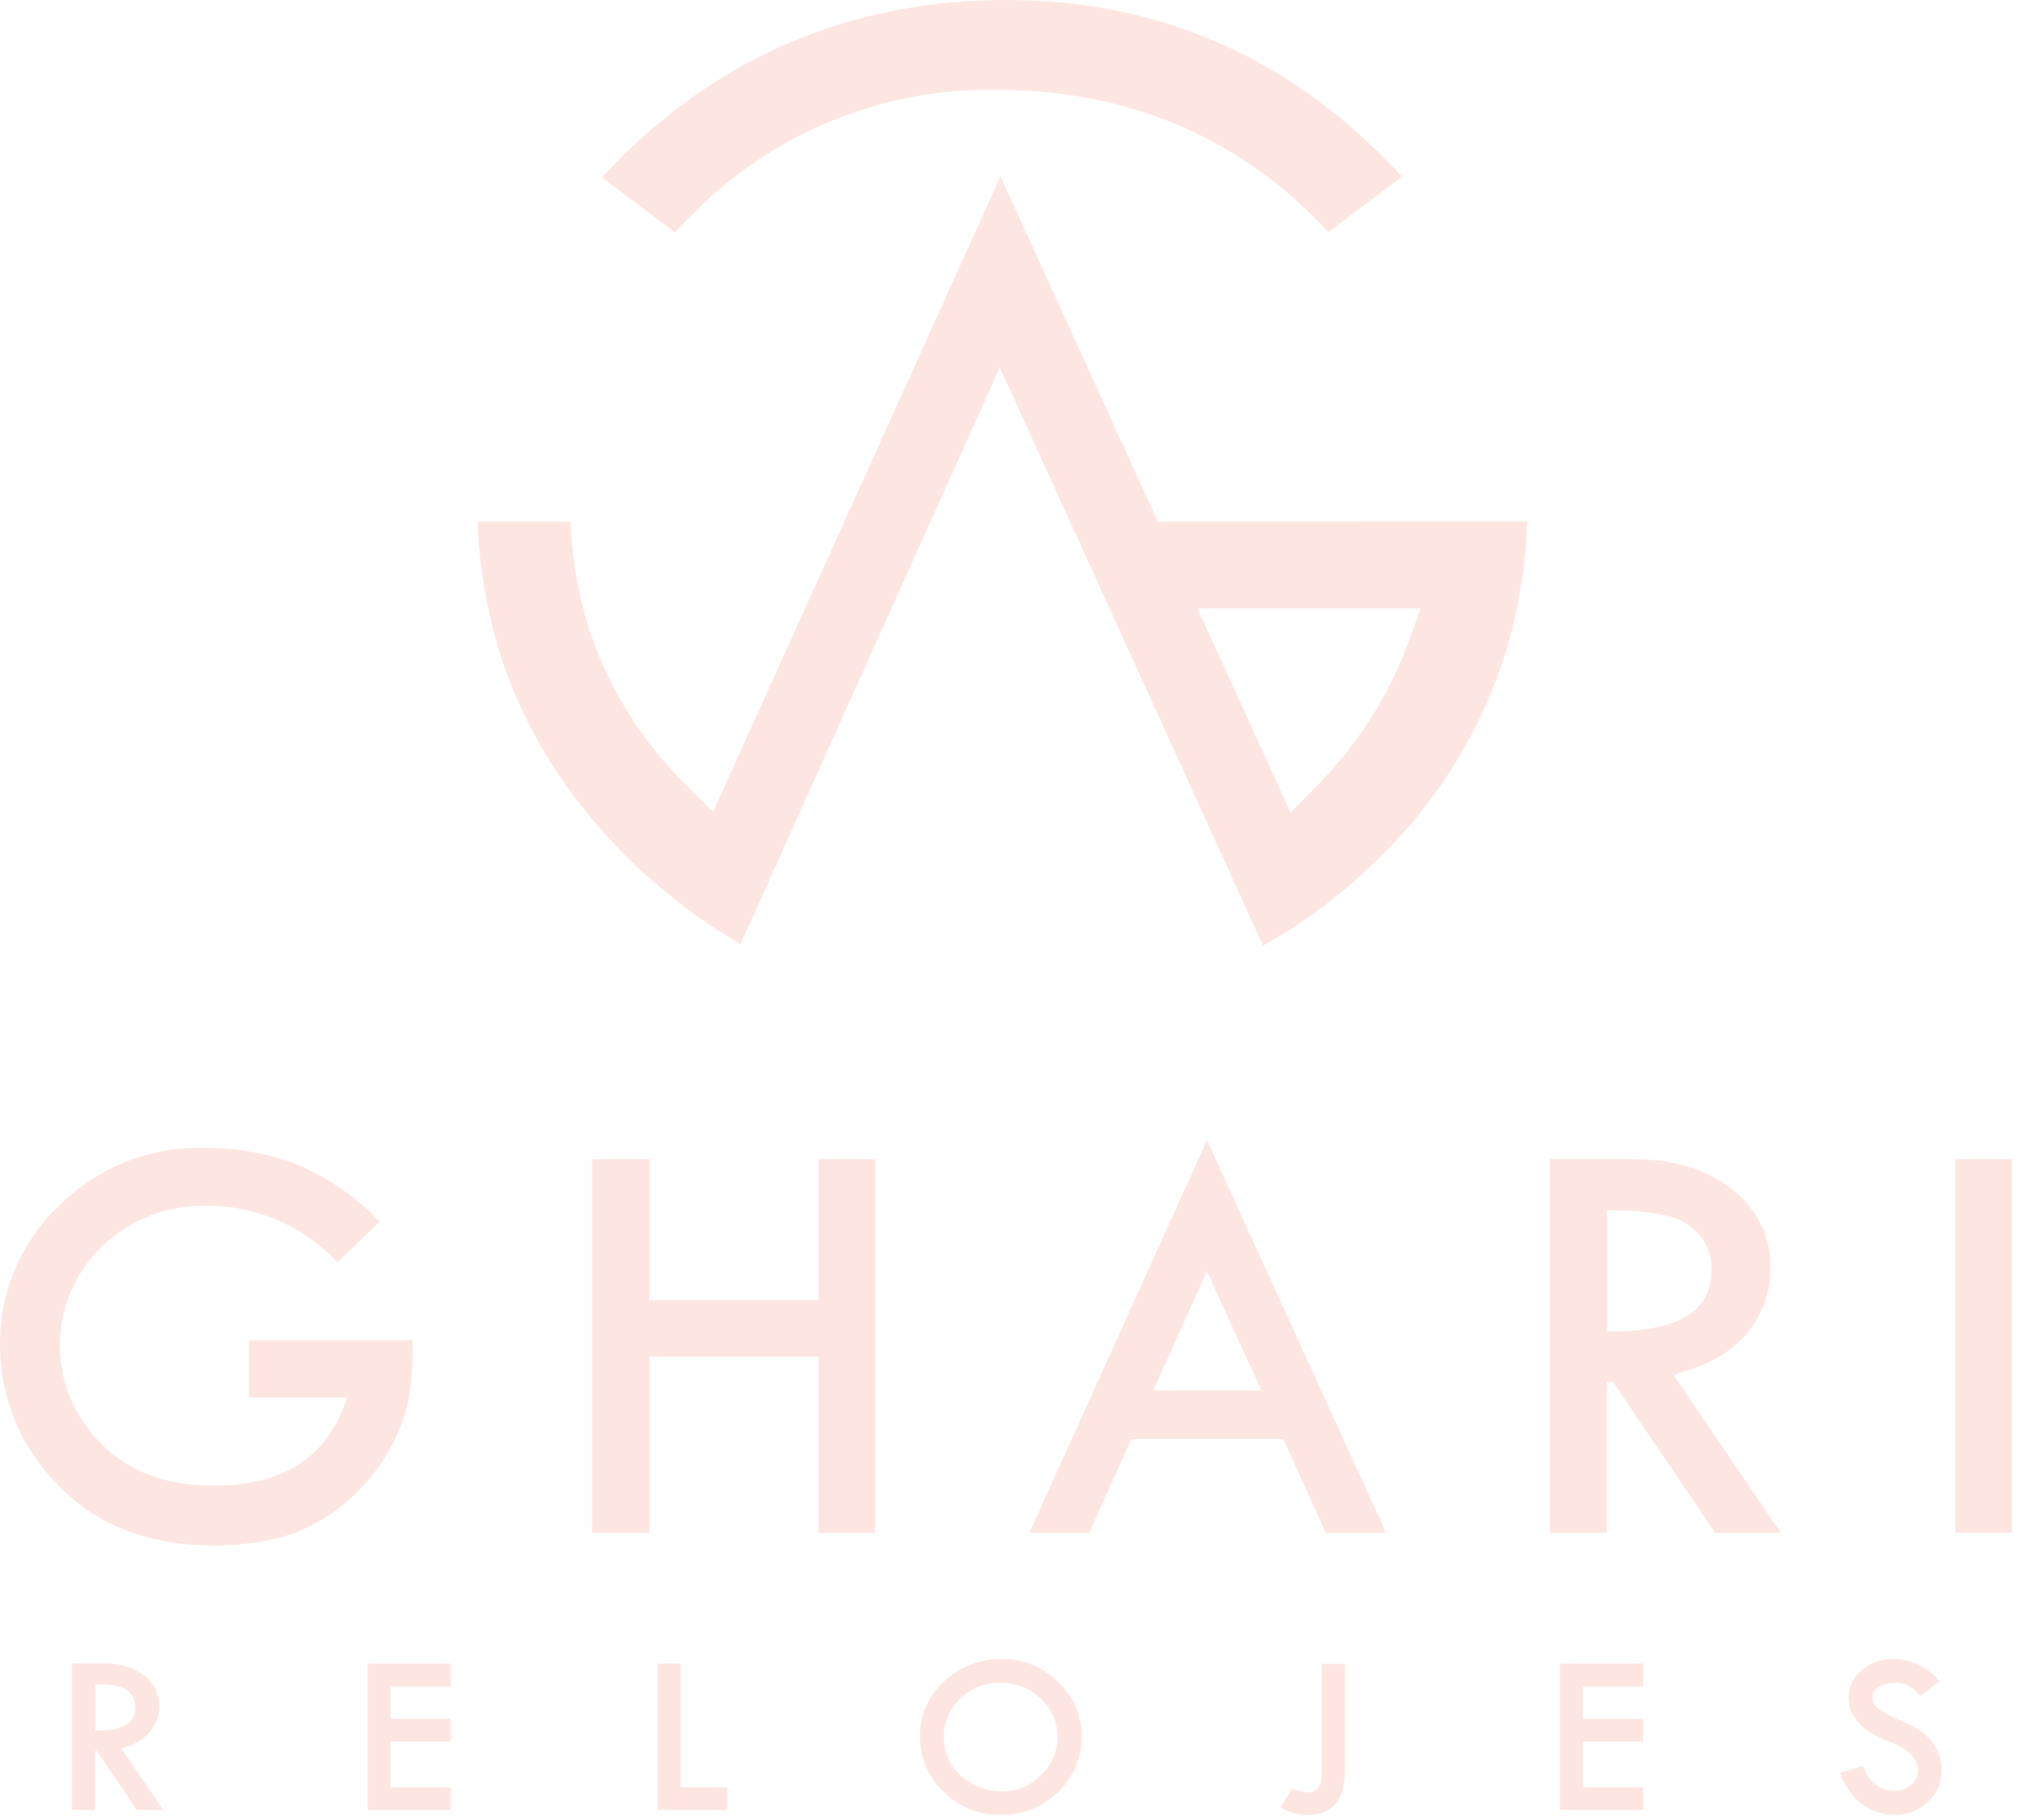
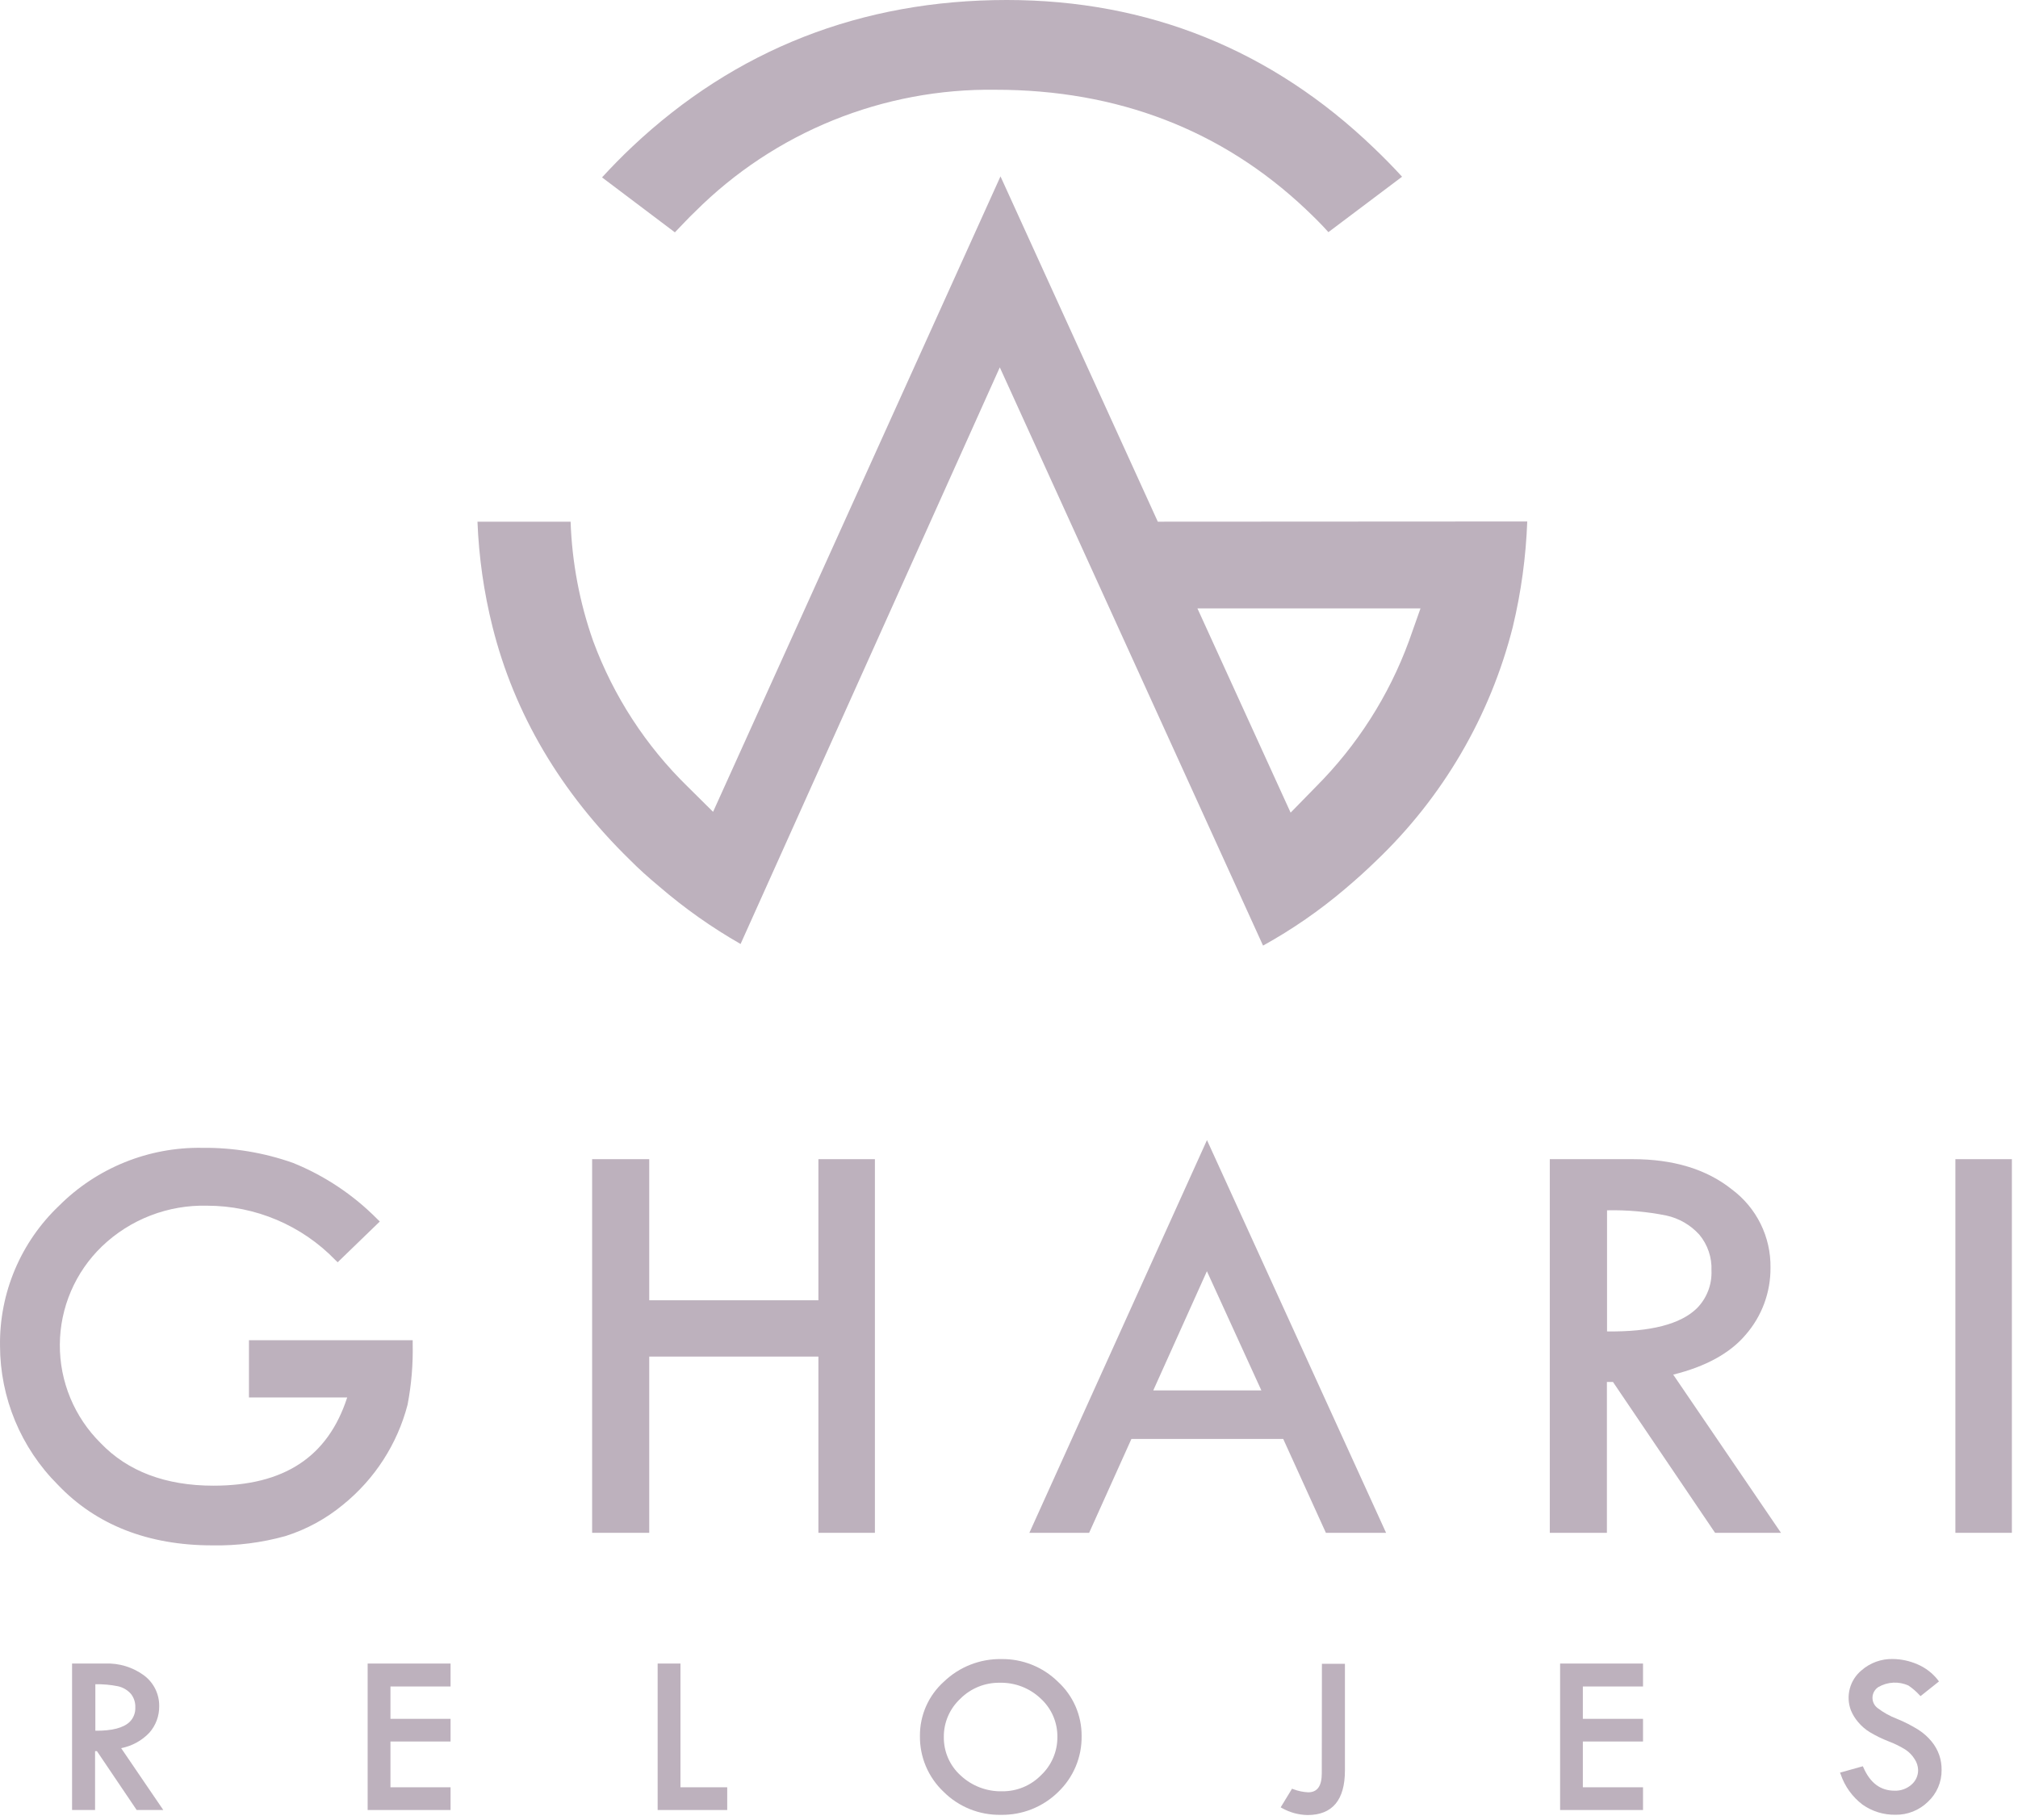
<svg xmlns="http://www.w3.org/2000/svg" width="224" height="202" viewBox="0 0 224 202" fill="none">
-   <path d="M128.518 57.915L111.055 19.581L79.152 90.126L76.364 87.362C71.694 82.814 68.101 77.285 65.846 71.177C64.338 66.909 63.493 62.437 63.337 57.915H53C53.153 61.853 53.712 65.765 54.67 69.588C57.088 79.243 62.226 87.957 69.941 95.481C70.886 96.437 71.921 97.371 73.213 98.448C76 100.846 79.011 102.972 82.205 104.797L110.979 40.782L140.2 104.977C143.44 103.183 146.493 101.072 149.313 98.674C150.552 97.627 151.663 96.625 152.721 95.594C160.147 88.527 165.417 79.512 167.924 69.588C168.844 65.752 169.381 61.834 169.526 57.892L128.518 57.915ZM156.393 71.17C154.163 77.251 150.633 82.775 146.048 87.362L143.26 90.216L132.915 67.54H157.677L156.393 71.17Z" fill="#FDE6E2" />
-   <path d="M155.63 19.619L147.454 25.772C146.698 24.921 145.837 24.07 144.953 23.234C135.636 14.422 124.029 9.964 110.511 9.964C104.331 9.878 98.197 11.03 92.471 13.351C86.746 15.672 81.546 19.114 77.18 23.475C76.379 24.228 75.669 25.026 74.913 25.794L66.828 19.694C67.901 18.519 69.019 17.382 70.168 16.297C81.638 5.483 95.625 0 111.75 0C127.452 0 141.167 5.528 152.509 16.433C153.68 17.555 154.708 18.602 155.63 19.619Z" fill="#FDE6E2" />
-   <path d="M27.635 155.142H38.539C36.393 161.754 31.527 164.933 23.683 164.933C18.394 164.933 14.178 163.344 11.178 160.211C9.729 158.778 8.581 157.072 7.803 155.192C7.024 153.312 6.629 151.296 6.642 149.262C6.654 147.228 7.074 145.217 7.876 143.347C8.679 141.476 9.847 139.785 11.314 138.37C12.865 136.881 14.699 135.715 16.707 134.939C18.715 134.164 20.858 133.794 23.011 133.851C25.663 133.855 28.287 134.391 30.728 135.426C33.168 136.461 35.375 137.974 37.217 139.876L37.481 140.132L42.159 135.606L41.879 135.335C39.219 132.643 36.036 130.521 32.524 129.099C29.286 127.956 25.872 127.39 22.437 127.427C19.495 127.38 16.574 127.924 13.848 129.027C11.121 130.129 8.646 131.767 6.568 133.844C4.458 135.847 2.785 138.263 1.655 140.94C0.525 143.618 -0.038 146.499 0.002 149.403C0.014 155.183 2.317 160.725 6.41 164.82C10.664 169.293 16.445 171.56 23.57 171.56C26.311 171.611 29.045 171.264 31.686 170.528C34.028 169.788 36.204 168.601 38.093 167.034C41.602 164.19 44.107 160.303 45.242 155.94C45.669 153.707 45.859 151.435 45.808 149.162V148.786H27.635V155.142Z" fill="#FDE6E2" />
-   <path d="M90.844 144.35H72.066V128.685H65.727V170.167H72.066V150.601H90.844V170.167H97.115V128.685H90.844V144.35Z" fill="#FDE6E2" />
-   <path d="M114.503 169.632L114.261 170.167H120.895L125.588 159.744H142.438L147.176 170.167H153.856L133.975 126.569L114.503 169.632ZM128.013 154.359L133.968 141.126L140.013 154.359H128.013Z" fill="#FDE6E2" />
-   <path d="M193.753 148.198C195.564 146.131 196.551 143.472 196.526 140.727C196.552 139.045 196.177 137.381 195.432 135.872C194.687 134.362 193.594 133.05 192.242 132.044C189.416 129.784 185.713 128.685 181.247 128.685H172.029V170.167H178.368V153.417H179.041L190.375 170.167H197.69L185.728 152.604C189.317 151.715 192.023 150.239 193.753 148.198ZM189.975 141.051C190.008 141.824 189.881 142.596 189.601 143.317C189.322 144.039 188.896 144.696 188.35 145.246C186.552 147.001 183.212 147.874 178.383 147.807V134.363C180.592 134.315 182.799 134.509 184.965 134.943C186.375 135.252 187.654 135.992 188.622 137.06C189.554 138.177 190.036 139.6 189.975 141.051Z" fill="#FDE6E2" />
-   <path d="M223.321 128.685H217.049V170.167H223.321V128.685Z" fill="#FDE6E2" />
-   <path d="M16.584 192.354C17.297 191.541 17.684 190.496 17.672 189.416C17.681 188.755 17.533 188.1 17.241 187.506C16.948 186.911 16.518 186.395 15.987 185.997C14.741 185.081 13.219 184.616 11.672 184.679H8V200.939H10.554V194.402H10.758L15.171 200.939H18.125L13.448 194.071C14.648 193.839 15.744 193.238 16.584 192.354ZM15.02 189.545C15.034 189.84 14.986 190.135 14.879 190.412C14.773 190.688 14.61 190.939 14.4 191.149C13.713 191.819 12.435 192.158 10.584 192.135V186.976C11.429 186.959 12.273 187.035 13.101 187.202C13.642 187.322 14.133 187.606 14.506 188.016C14.86 188.445 15.043 188.989 15.02 189.545Z" fill="#FDE6E2" />
-   <path d="M40.81 200.939H50.013V198.416H43.341V193.333H50.013V190.817H43.341V187.225H50.013V184.679H40.81V200.939Z" fill="#FDE6E2" />
-   <path d="M75.531 184.679H72.999V200.939H80.722V198.416H75.531V184.679Z" fill="#FDE6E2" />
-   <path d="M111.159 184.182C108.781 184.143 106.485 185.045 104.774 186.69C103.928 187.45 103.254 188.38 102.795 189.418C102.337 190.457 102.104 191.581 102.114 192.715C102.098 193.873 102.323 195.021 102.774 196.088C103.226 197.154 103.893 198.116 104.736 198.913C105.567 199.744 106.557 200.398 107.648 200.838C108.738 201.278 109.907 201.494 111.083 201.474C112.262 201.496 113.434 201.283 114.529 200.847C115.625 200.411 116.621 199.762 117.461 198.936C118.3 198.133 118.964 197.166 119.411 196.096C119.859 195.025 120.079 193.875 120.06 192.715C120.068 191.583 119.837 190.462 119.383 189.424C118.928 188.386 118.261 187.455 117.423 186.69C116.597 185.88 115.618 185.241 114.543 184.811C113.468 184.38 112.317 184.167 111.159 184.182ZM117.37 192.843C117.375 193.635 117.216 194.419 116.904 195.147C116.592 195.875 116.134 196.532 115.556 197.076C114.995 197.648 114.324 198.101 113.582 198.408C112.841 198.714 112.045 198.868 111.242 198.861C109.538 198.9 107.886 198.273 106.64 197.113C106.042 196.575 105.565 195.916 105.242 195.179C104.919 194.443 104.757 193.647 104.766 192.843C104.757 192.046 104.915 191.256 105.23 190.523C105.545 189.791 106.01 189.132 106.595 188.588C107.168 188.013 107.851 187.56 108.604 187.254C109.357 186.949 110.164 186.798 110.977 186.811C112.661 186.773 114.291 187.401 115.511 188.558C116.107 189.101 116.581 189.763 116.902 190.502C117.222 191.241 117.382 192.039 117.37 192.843Z" fill="#FDE6E2" />
-   <path d="M146.719 196.872C146.719 198.288 146.22 198.974 145.207 198.974C144.643 198.946 144.087 198.83 143.56 198.627L143.416 198.574L142.155 200.645L142.336 200.743C143.194 201.221 144.157 201.479 145.139 201.497C147.89 201.497 149.288 199.832 149.288 196.556V184.709H146.734L146.719 196.872Z" fill="#FDE6E2" />
-   <path d="M173.173 200.939H182.377V198.416H175.697V193.333H182.377V190.817H175.697V187.225H182.377V184.679H173.173V200.939Z" fill="#FDE6E2" />
-   <path d="M215.262 194.847C215.07 194.299 214.784 193.789 214.416 193.34C214.003 192.836 213.513 192.399 212.965 192.045C212.197 191.562 211.388 191.149 210.547 190.81C209.786 190.519 209.071 190.121 208.424 189.627C208.238 189.49 208.088 189.31 207.988 189.102C207.888 188.894 207.84 188.665 207.848 188.435C207.856 188.204 207.92 187.979 208.035 187.779C208.15 187.579 208.312 187.409 208.507 187.285C209.009 186.995 209.573 186.829 210.153 186.8C210.732 186.771 211.31 186.881 211.839 187.12C212.287 187.423 212.697 187.776 213.063 188.174L213.184 188.294L215.224 186.668L215.118 186.517C214.516 185.741 213.722 185.134 212.814 184.755C211.958 184.382 211.035 184.185 210.101 184.175C208.831 184.145 207.596 184.592 206.64 185.425C206.001 185.95 205.543 186.662 205.33 187.461C205.117 188.259 205.16 189.103 205.454 189.876C205.65 190.35 205.921 190.789 206.255 191.179C206.624 191.621 207.063 192 207.555 192.301C208.22 192.698 208.917 193.038 209.64 193.318C210.308 193.568 210.949 193.886 211.552 194.267C211.945 194.537 212.277 194.886 212.527 195.291C212.766 195.646 212.9 196.061 212.912 196.488C212.917 196.802 212.852 197.113 212.721 197.398C212.59 197.683 212.397 197.936 212.156 198.138C211.645 198.583 210.983 198.817 210.305 198.793C208.741 198.793 207.607 197.957 206.844 196.225L206.776 196.082L204.245 196.79L204.32 196.978C204.772 198.313 205.614 199.483 206.738 200.337C207.802 201.089 209.077 201.484 210.381 201.466C211.051 201.478 211.717 201.356 212.34 201.107C212.963 200.859 213.53 200.49 214.008 200.02C214.491 199.571 214.875 199.026 215.135 198.421C215.396 197.815 215.526 197.162 215.519 196.503C215.529 195.941 215.442 195.38 215.262 194.847Z" fill="#FDE6E2" />
+   <path d="M128.518 57.915L111.055 19.581L79.152 90.126L76.364 87.362C71.694 82.814 68.101 77.285 65.846 71.177C64.338 66.909 63.493 62.437 63.337 57.915H53C53.153 61.853 53.712 65.765 54.67 69.588C57.088 79.243 62.226 87.957 69.941 95.481C70.886 96.437 71.921 97.371 73.213 98.448C76 100.846 79.011 102.972 82.205 104.797L110.979 40.782L140.2 104.977C143.44 103.183 146.493 101.072 149.313 98.674C150.552 97.627 151.663 96.625 152.721 95.594C160.147 88.527 165.417 79.512 167.924 69.588C168.844 65.752 169.381 61.834 169.526 57.892L128.518 57.915ZM156.393 71.17C154.163 77.251 150.633 82.775 146.048 87.362L143.26 90.216L132.915 67.54H157.677L156.393 71.17Z" fill="#BDB1BD" />
+   <path d="M155.63 19.619L147.454 25.772C146.698 24.921 145.837 24.07 144.953 23.234C135.636 14.422 124.029 9.964 110.511 9.964C104.331 9.878 98.197 11.03 92.471 13.351C86.746 15.672 81.546 19.114 77.18 23.475C76.379 24.228 75.669 25.026 74.913 25.794L66.828 19.694C67.901 18.519 69.019 17.382 70.168 16.297C81.638 5.483 95.625 0 111.75 0C127.452 0 141.167 5.528 152.509 16.433C153.68 17.555 154.708 18.602 155.63 19.619Z" fill="#BDB1BD" />
+   <path d="M27.635 155.142H38.539C36.393 161.754 31.527 164.933 23.683 164.933C18.394 164.933 14.178 163.344 11.178 160.211C9.729 158.778 8.581 157.072 7.803 155.192C7.024 153.312 6.629 151.296 6.642 149.262C6.654 147.228 7.074 145.217 7.876 143.347C8.679 141.476 9.847 139.785 11.314 138.37C12.865 136.881 14.699 135.715 16.707 134.939C18.715 134.164 20.858 133.794 23.011 133.851C25.663 133.855 28.287 134.391 30.728 135.426C33.168 136.461 35.375 137.974 37.217 139.876L37.481 140.132L42.159 135.606L41.879 135.335C39.219 132.643 36.036 130.521 32.524 129.099C29.286 127.956 25.872 127.39 22.437 127.427C19.495 127.38 16.574 127.924 13.848 129.027C11.121 130.129 8.646 131.767 6.568 133.844C4.458 135.847 2.785 138.263 1.655 140.94C0.525 143.618 -0.038 146.499 0.002 149.403C0.014 155.183 2.317 160.725 6.41 164.82C10.664 169.293 16.445 171.56 23.57 171.56C26.311 171.611 29.045 171.264 31.686 170.528C34.028 169.788 36.204 168.601 38.093 167.034C41.602 164.19 44.107 160.303 45.242 155.94C45.669 153.707 45.859 151.435 45.808 149.162V148.786H27.635V155.142Z" fill="#BDB1BD" />
+   <path d="M90.844 144.35H72.066V128.685H65.727V170.167H72.066V150.601H90.844V170.167H97.115V128.685H90.844V144.35Z" fill="#BDB1BD" />
+   <path d="M114.503 169.632L114.261 170.167H120.895L125.588 159.744H142.438L147.176 170.167H153.856L133.975 126.569L114.503 169.632ZM128.013 154.359L133.968 141.126L140.013 154.359H128.013Z" fill="#BDB1BD" />
+   <path d="M193.753 148.198C195.564 146.131 196.551 143.472 196.526 140.727C196.552 139.045 196.177 137.381 195.432 135.872C194.687 134.362 193.594 133.05 192.242 132.044C189.416 129.784 185.713 128.685 181.247 128.685H172.029V170.167H178.368V153.417H179.041L190.375 170.167H197.69L185.728 152.604C189.317 151.715 192.023 150.239 193.753 148.198ZM189.975 141.051C190.008 141.824 189.881 142.596 189.601 143.317C189.322 144.039 188.896 144.696 188.35 145.246C186.552 147.001 183.212 147.874 178.383 147.807V134.363C180.592 134.315 182.799 134.509 184.965 134.943C186.375 135.252 187.654 135.992 188.622 137.06C189.554 138.177 190.036 139.6 189.975 141.051Z" fill="#BDB1BD" />
+   <path d="M223.321 128.685H217.049V170.167H223.321V128.685Z" fill="#BDB1BD" />
+   <path d="M16.584 192.354C17.297 191.541 17.684 190.496 17.672 189.416C17.681 188.755 17.533 188.1 17.241 187.506C16.948 186.911 16.518 186.395 15.987 185.997C14.741 185.081 13.219 184.616 11.672 184.679H8V200.939H10.554V194.402H10.758L15.171 200.939H18.125L13.448 194.071C14.648 193.839 15.744 193.238 16.584 192.354ZM15.02 189.545C15.034 189.84 14.986 190.135 14.879 190.412C14.773 190.688 14.61 190.939 14.4 191.149C13.713 191.819 12.435 192.158 10.584 192.135V186.976C11.429 186.959 12.273 187.035 13.101 187.202C13.642 187.322 14.133 187.606 14.506 188.016C14.86 188.445 15.043 188.989 15.02 189.545Z" fill="#BDB1BD" />
+   <path d="M40.81 200.939H50.013V198.416H43.341V193.333H50.013V190.817H43.341V187.225H50.013V184.679H40.81V200.939Z" fill="#BDB1BD" />
+   <path d="M75.531 184.679H72.999V200.939H80.722V198.416H75.531V184.679Z" fill="#BDB1BD" />
+   <path d="M111.159 184.182C108.781 184.143 106.485 185.045 104.774 186.69C103.928 187.45 103.254 188.38 102.795 189.418C102.337 190.457 102.104 191.581 102.114 192.715C102.098 193.873 102.323 195.021 102.774 196.088C103.226 197.154 103.893 198.116 104.736 198.913C105.567 199.744 106.557 200.398 107.648 200.838C108.738 201.278 109.907 201.494 111.083 201.474C112.262 201.496 113.434 201.283 114.529 200.847C115.625 200.411 116.621 199.762 117.461 198.936C118.3 198.133 118.964 197.166 119.411 196.096C119.859 195.025 120.079 193.875 120.06 192.715C120.068 191.583 119.837 190.462 119.383 189.424C118.928 188.386 118.261 187.455 117.423 186.69C116.597 185.88 115.618 185.241 114.543 184.811C113.468 184.38 112.317 184.167 111.159 184.182ZM117.37 192.843C117.375 193.635 117.216 194.419 116.904 195.147C116.592 195.875 116.134 196.532 115.556 197.076C114.995 197.648 114.324 198.101 113.582 198.408C112.841 198.714 112.045 198.868 111.242 198.861C109.538 198.9 107.886 198.273 106.64 197.113C106.042 196.575 105.565 195.916 105.242 195.179C104.919 194.443 104.757 193.647 104.766 192.843C104.757 192.046 104.915 191.256 105.23 190.523C105.545 189.791 106.01 189.132 106.595 188.588C107.168 188.013 107.851 187.56 108.604 187.254C109.357 186.949 110.164 186.798 110.977 186.811C112.661 186.773 114.291 187.401 115.511 188.558C116.107 189.101 116.581 189.763 116.902 190.502C117.222 191.241 117.382 192.039 117.37 192.843Z" fill="#BDB1BD" />
+   <path d="M146.719 196.872C146.719 198.288 146.22 198.974 145.207 198.974C144.643 198.946 144.087 198.83 143.56 198.627L143.416 198.574L142.155 200.645L142.336 200.743C143.194 201.221 144.157 201.479 145.139 201.497C147.89 201.497 149.288 199.832 149.288 196.556V184.709H146.734L146.719 196.872Z" fill="#BDB1BD" />
+   <path d="M173.173 200.939H182.377V198.416H175.697V193.333H182.377V190.817H175.697V187.225H182.377V184.679H173.173V200.939Z" fill="#BDB1BD" />
+   <path d="M215.262 194.847C215.07 194.299 214.784 193.789 214.416 193.34C214.003 192.836 213.513 192.399 212.965 192.045C212.197 191.562 211.388 191.149 210.547 190.81C209.786 190.519 209.071 190.121 208.424 189.627C208.238 189.49 208.088 189.31 207.988 189.102C207.888 188.894 207.84 188.665 207.848 188.435C207.856 188.204 207.92 187.979 208.035 187.779C208.15 187.579 208.312 187.409 208.507 187.285C209.009 186.995 209.573 186.829 210.153 186.8C210.732 186.771 211.31 186.881 211.839 187.12C212.287 187.423 212.697 187.776 213.063 188.174L213.184 188.294L215.224 186.668L215.118 186.517C214.516 185.741 213.722 185.134 212.814 184.755C211.958 184.382 211.035 184.185 210.101 184.175C208.831 184.145 207.596 184.592 206.64 185.425C206.001 185.95 205.543 186.662 205.33 187.461C205.117 188.259 205.16 189.103 205.454 189.876C205.65 190.35 205.921 190.789 206.255 191.179C206.624 191.621 207.063 192 207.555 192.301C208.22 192.698 208.917 193.038 209.64 193.318C210.308 193.568 210.949 193.886 211.552 194.267C211.945 194.537 212.277 194.886 212.527 195.291C212.766 195.646 212.9 196.061 212.912 196.488C212.917 196.802 212.852 197.113 212.721 197.398C212.59 197.683 212.397 197.936 212.156 198.138C211.645 198.583 210.983 198.817 210.305 198.793C208.741 198.793 207.607 197.957 206.844 196.225L206.776 196.082L204.245 196.79L204.32 196.978C204.772 198.313 205.614 199.483 206.738 200.337C207.802 201.089 209.077 201.484 210.381 201.466C211.051 201.478 211.717 201.356 212.34 201.107C212.963 200.859 213.53 200.49 214.008 200.02C214.491 199.571 214.875 199.026 215.135 198.421C215.396 197.815 215.526 197.162 215.519 196.503C215.529 195.941 215.442 195.38 215.262 194.847Z" fill="#BDB1BD" />
</svg>
